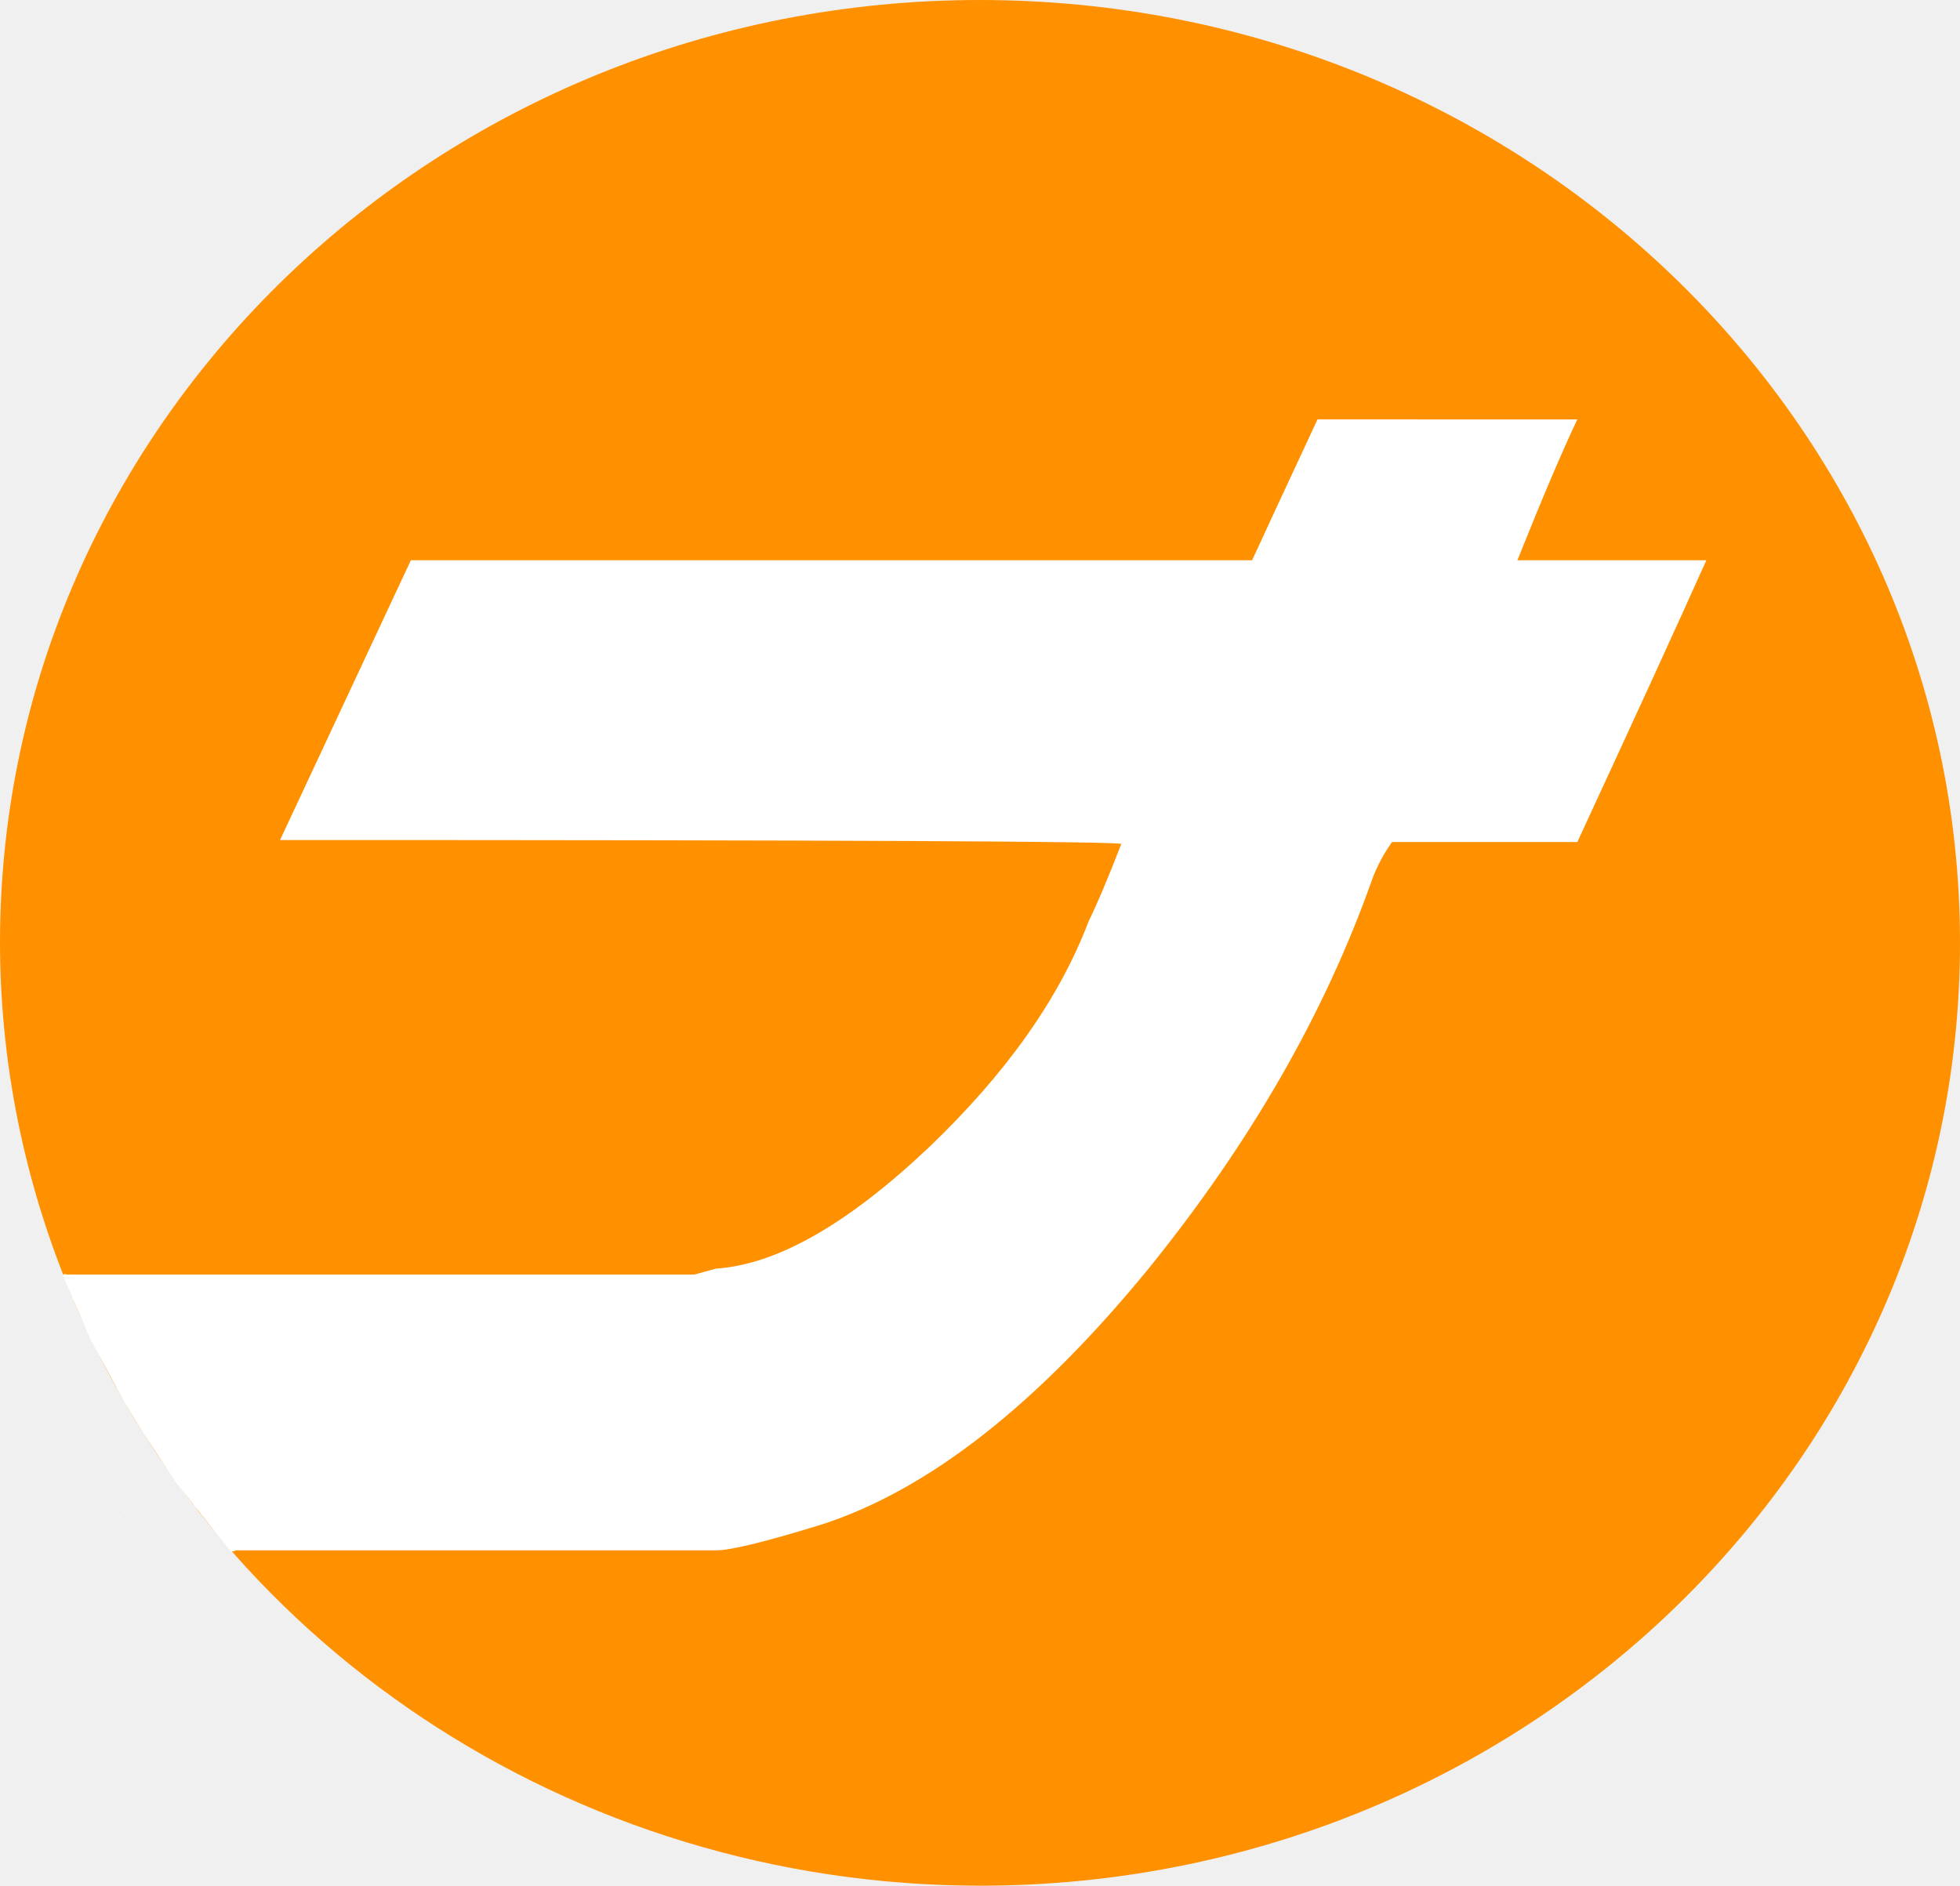
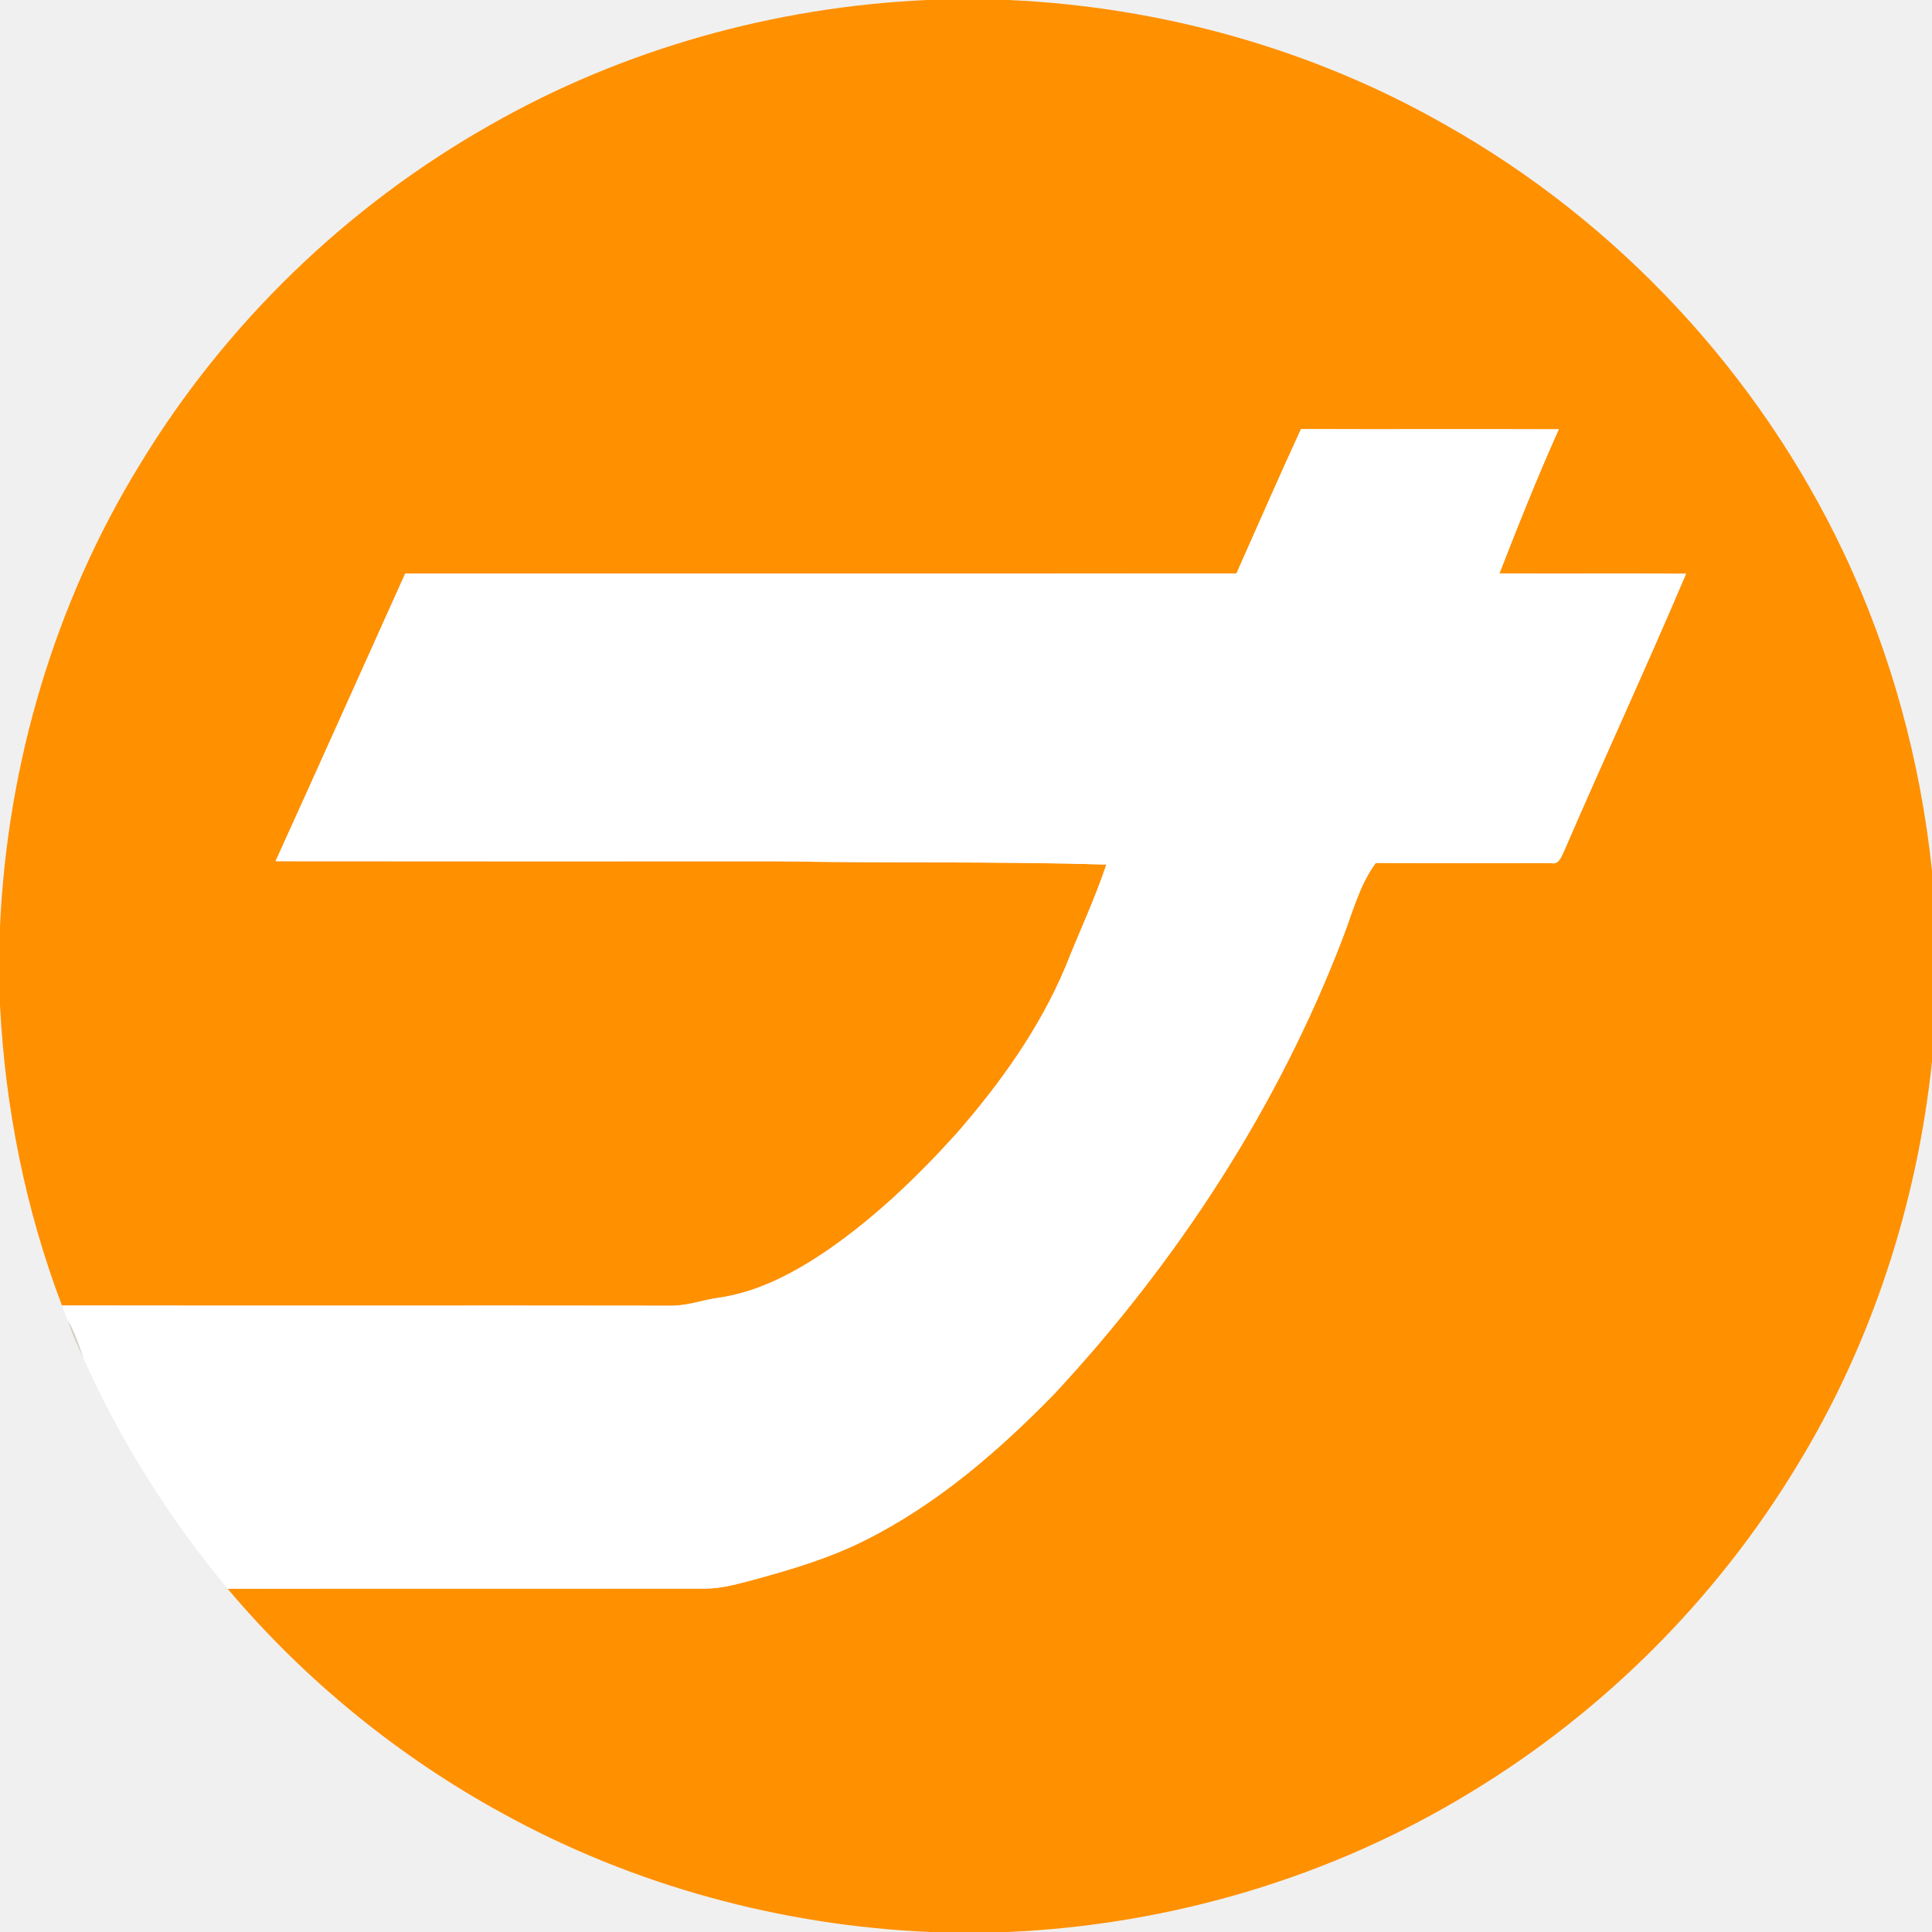
- <svg xmlns="http://www.w3.org/2000/svg" width="160.206mm" height="154.158mm" viewBox="0 0 160.206 154.158" version="1.1" id="svg8">
-   <defs id="defs2" />
-   <g id="layer1" transform="translate(-21.9506,-5.230688)">
-     <path id="path12" transform="scale(0.2645833)" style="opacity:1;fill:#ff9000;fill-opacity:1;stroke:none;stroke-width:3.522;stroke-linejoin:bevel;stroke-miterlimit:4;stroke-dasharray:none;stroke-opacity:1;paint-order:normal" d="M 385.715,19.77 A 302.751,291.322 0 0 0 82.963,311.092 302.751,291.322 0 0 0 102.51,413.676 c 0.05,0.029 0.074,0.071 0.049,0.137 a 302.751,291.322 0 0 0 283.156,188.602 302.751,291.322 0 0 0 302.75,-291.322 302.751,291.322 0 0 0 -302.75,-291.322 z" />
-     <path id="text828" style="font-style:normal;font-variant:normal;font-weight:normal;font-stretch:normal;font-size:155.208px;line-height:20.209px;font-family:'FZ HAND 15 LEFTY';-inkscape-font-specification:'FZ HAND 15 LEFTY';letter-spacing:0px;word-spacing:0px;fill:#ffffff;fill-opacity:1;stroke:none;stroke-width:3.055" d="m 489.982,149.354 c -10.478,22.479 -17.213,36.988 -20.207,43.527 H 209.889 l -40.414,86.439 c 172.883,0 259.513,0.409 259.887,1.227 -4.116,10.626 -7.484,18.597 -10.104,23.91 -8.981,23.705 -25.447,46.999 -49.396,69.887 -25.072,23.705 -46.962,36.17 -65.672,37.396 l -6.736,1.84 H 102.557 c 0.32,0.323 0.641,0.65 0.867,1.049 0.06,0.149 0.133,0.292 0.178,0.445 0.052,0.177 0.038,0.442 0.002,0.701 0.051,0.13 0.107,0.259 0.146,0.393 0.003,0.01 -0.037,-0.004 -0.061,-0.006 0.016,0.013 0.029,0.029 0.043,0.043 0.089,0.175 0.177,0.35 0.266,0.525 0.022,0.062 -9.2e-4,0.131 -0.002,0.197 -8e-4,0.075 0.004,0.151 0.006,0.227 0.056,0.164 0.095,0.322 0.154,0.574 -0.013,0.015 -0.069,-0.003 -0.059,0.012 0.041,0.072 0.114,0.124 0.143,0.201 0.005,0.013 0.026,0.093 0.041,0.143 0.127,0.04 0.258,0.1 0.393,0.211 0.325,0.267 0.424,0.613 0.58,0.977 0.019,0.164 0.138,0.818 0.012,1.023 -0.016,0.025 -0.046,0.038 -0.066,0.061 0.069,0.178 0.117,0.363 0.125,0.553 0.153,0.197 0.222,0.283 0.279,0.381 0.01,0.011 0.022,0.037 0.029,0.041 0.022,0.011 -0.013,-0.048 -0.019,-0.072 0.073,0.057 0.16,0.101 0.223,0.168 0.749,0.137 0.925,0.723 1.18,1.537 0.174,0.555 0.223,0.995 0.271,1.49 0.006,0.006 0.009,0.007 0.016,0.014 0.288,0.309 0.334,0.557 0.488,0.92 0.042,0.098 0.099,0.189 0.148,0.283 0.027,0.045 0.124,0.103 0.082,0.135 -0.014,0.011 -0.044,-0.011 -0.07,-0.025 0.32,0.198 0.651,0.407 0.766,0.795 -0.073,0.674 -0.069,0.702 -0.068,0.738 0.125,0.251 0.288,0.445 0.475,0.682 0.417,0.529 0.318,1.02 0.025,1.186 0.018,0.044 0.041,0.086 0.057,0.131 0.064,0.178 0.078,0.372 0.15,0.547 0.136,0.327 0.245,0.606 0.475,0.883 0.037,0.131 0.084,0.259 0.109,0.393 0.006,0.03 -0.027,-0.056 -0.049,-0.076 -0.007,-0.008 -0.005,0.021 0,0.029 0.185,0.307 0.372,0.601 0.508,0.938 0.05,0.145 0.104,0.287 0.15,0.434 0.022,0.069 0.059,0.139 0.055,0.211 -0.001,0.023 -0.084,0.002 -0.066,0.016 0.126,0.11 0.29,0.17 0.412,0.285 0.213,0.201 0.294,0.427 0.416,0.682 -0.208,-0.164 -0.034,-0.044 0.131,0.344 0.004,0.011 -0.021,0.008 -0.031,0.012 0.029,0.068 0.061,0.135 0.09,0.203 0.488,0.899 -0.021,-0.156 0.426,0.805 0.037,0.125 0.076,0.249 0.109,0.375 0.016,0.06 0.009,0.126 0.037,0.182 0.06,0.116 0.153,0.213 0.223,0.324 0.139,0.22 0.262,0.454 0.389,0.682 0.173,0.23 0.343,0.43 0.467,0.691 0.159,0.336 0.117,0.514 0.314,0.867 0.088,0.398 0.074,0.321 0.135,0.48 0.057,0.012 0.12,0.034 0.217,0.111 0.064,0.051 0.127,0.103 0.191,0.154 0.055,0.071 0.157,0.122 0.166,0.211 0.003,0.028 -0.046,4e-4 -0.09,-0.029 0.111,0.08 0.235,0.143 0.334,0.238 0.285,0.274 0.383,0.706 0.658,0.988 0.241,0.392 0.774,1.002 0.787,1.451 0.002,0.085 -0.201,-0.324 -0.213,-0.139 0.14,0.115 0.299,0.209 0.418,0.346 0.115,0.133 0.202,0.471 0.277,0.627 0.198,0.412 0.51,0.773 0.494,1.258 -0.015,0.001 -0.041,0.002 -0.065,0.004 -0.005,0.018 -0.01,0.036 -0.018,0.053 0.057,0.049 0.127,0.084 0.174,0.143 0.485,0.608 0.482,0.552 0.406,1.162 -0.162,0.091 -0.145,0.055 0.019,0.412 0.377,0.819 1.078,1.389 1.613,2.09 0.407,0.532 0.305,1.022 0.018,1.189 0.258,0.365 0.59,0.522 0.676,1.025 0.03,0.028 0.063,0.054 0.09,0.086 0.014,0.015 -0.001,0.047 0.014,0.062 0.25,0.261 0.57,0.45 0.699,0.812 0.126,0.326 0.047,0.133 0.248,0.568 0.055,0.141 0.07,0.303 0.172,0.426 0.059,0.116 0.131,0.224 0.178,0.346 0.046,0.119 0.009,0.285 0.113,0.387 0.107,0.105 0.232,0.192 0.334,0.301 0.048,0.051 0.074,0.117 0.111,0.176 0.089,0.151 0.135,0.24 0.176,0.355 0.024,0.011 0.031,0.003 0.059,0.018 0.259,0.134 0.303,0.124 0.492,0.354 0.013,0.015 -0.007,0.046 0.008,0.061 0.073,0.068 0.163,0.116 0.244,0.174 0.107,0.106 0.215,0.211 0.322,0.316 0.044,0.116 0.106,0.228 0.133,0.35 0.006,0.026 -0.042,-0.034 -0.066,-0.043 -0.022,-0.008 -0.085,-0.027 -0.068,-0.012 0.061,0.063 0.515,0.261 0.408,0.334 0.33,0.251 0.34,0.202 0.531,0.58 0.02,0.042 0.01,0.094 0.027,0.137 0.026,0.066 0.151,0.136 0.102,0.188 -0.052,0.054 -0.272,-0.117 -0.215,-0.068 0.16,0.139 0.355,0.229 0.533,0.344 0.122,0.273 0.204,0.535 0.303,0.818 0.033,0.095 0.04,0.201 0.088,0.289 0.067,0.124 0.171,0.225 0.252,0.34 0.099,0.142 0.191,0.287 0.287,0.432 0.08,0.345 -0.105,-0.417 0.176,0.414 0.044,0.132 -0.033,0.205 0.088,0.303 0.138,0.112 0.339,0.151 0.441,0.297 0.105,0.15 0.092,0.355 0.139,0.531 -0.067,0.163 -0.072,0.332 0.051,0.48 0.045,0.055 0.12,0.08 0.162,0.137 0.147,0.198 0.269,0.412 0.402,0.619 -0.034,0.232 0.076,0.519 0.123,0.734 0.025,0.113 0.031,0.231 0.068,0.34 0.035,0.102 0.191,0.416 0.303,0.646 0.05,0.062 0.085,0.136 0.129,0.203 0.101,0.152 0.217,0.294 0.307,0.453 0.003,0.006 0.005,0.012 0.008,0.018 0.052,0.05 0.085,0.076 0.188,0.191 0.037,0.042 0.05,0.101 0.08,0.148 0.245,0.382 0.245,0.368 0.291,0.494 0.032,0.023 0.071,0.037 0.102,0.062 0.042,0.035 0.094,0.222 0.143,0.41 0.094,0.122 0.185,0.254 0.182,0.359 0.175,0.084 0.367,0.18 0.469,0.268 0.062,0.053 0.101,0.127 0.148,0.193 0.049,-10e-4 0.099,-0.015 0.146,-0.004 0.456,0.105 0.718,0.711 0.854,1.143 0.11,0.077 0.195,0.149 0.506,0.342 0.055,0.167 0.111,0.335 0.166,0.502 0.161,0.231 0.263,0.272 0.111,0.266 0.108,0.176 0.244,0.334 0.334,0.52 0.046,0.096 0.056,0.207 0.084,0.311 -0.01,0.015 -0.032,0.03 -0.029,0.047 0.025,0.164 0.157,0.276 0.254,0.396 -0.026,0.003 -0.03,0.006 -0.047,0.008 0.071,0.062 0.136,0.129 0.203,0.193 0.056,0.036 0.074,0.037 0.148,0.096 0.234,0.185 0.228,0.244 0.277,0.355 0.103,0.12 0.202,0.243 0.295,0.369 0.007,0.008 0.014,0.016 0.021,0.023 0.148,0.164 0.303,0.333 0.406,0.529 0.007,0.014 0.017,0.038 0.027,0.057 0.068,0.053 0.103,0.072 0.221,0.182 0.255,0.252 0.35,0.311 0.527,0.635 0.052,0.095 0.078,0.203 0.117,0.305 -0.018,-0.007 -0.049,-0.039 -0.055,-0.019 -0.064,0.177 1.111,0.275 0.342,0.449 0.023,0.09 0.08,0.179 0.072,0.27 0.268,0.086 0.641,0.154 0.695,0.449 0.042,0.105 0.107,0.203 0.125,0.314 0.005,0.034 -0.051,-0.045 -0.082,-0.055 -0.018,-0.004 -0.069,2.8e-4 -0.055,0.012 0.188,0.162 0.519,0.212 0.6,0.488 0.058,0.134 0.126,0.265 0.174,0.402 0.115,0.125 0.209,0.225 0.363,0.398 0.255,0.351 0.517,0.741 0.613,1.17 0.01,0.044 -0.026,0.092 -0.012,0.135 0.017,0.053 0.066,0.09 0.1,0.135 l 0.26,0.264 c 0.02,0.042 0.034,0.09 0.062,0.127 0.075,0.098 0.174,0.179 0.248,0.277 0.154,0.205 0.205,0.361 0.295,0.576 0.243,0.165 0.432,0.287 0.578,0.598 0.003,0.008 -0.013,0.003 -0.021,0.004 0.077,0.083 0.155,0.165 0.232,0.248 0.019,0.043 0.028,0.092 0.057,0.129 0.039,0.05 0.168,0.07 0.141,0.127 -0.074,0.158 -0.265,0.318 -0.434,0.471 0.019,0.023 0.054,0.067 0.059,0.072 1.105,-0.877 0.56,-0.296 0.113,0.139 l -0.002,0.002 c -0.013,0.013 -0.022,0.023 -0.035,0.035 0.011,0.02 -0.002,0.004 0.014,0.031 0.014,0.024 0.015,0.016 0.027,0.035 0.158,-0.204 0.32,-0.485 0.518,-0.578 0.091,-0.043 0.103,0.173 0.154,0.26 0.23,0.541 -0.099,-0.216 0.324,0.635 0.253,0.508 0.129,0.508 0.617,0.908 0.045,0.103 0.128,0.196 0.135,0.309 0.001,0.018 -0.016,-0.005 -0.027,-0.016 0.212,0.33 0.24,0.394 0.305,0.752 0.033,0.124 0.167,0.398 0.039,0.385 -0.019,-0.002 -0.028,-0.007 -0.057,-0.014 0.077,0.014 0.151,0.032 0.215,0.074 0.009,0.006 0.084,0.103 0.143,0.174 0.046,0.031 0.094,0.06 0.137,0.096 0.006,0.004 -0.029,0.012 -0.021,0.016 0.886,0.625 -0.121,-0.168 0.635,0.465 0.081,0.068 0.263,0.094 0.248,0.199 -0.002,0.012 -0.006,0.023 -0.008,0.035 0.005,-0.003 0.011,-0.007 0.016,-0.01 -0.008,0.01 -0.013,0.023 -0.021,0.033 -0.037,0.201 -0.114,0.392 -0.199,0.58 0.051,0.054 0.095,0.101 0.146,0.158 0.116,-0.108 0.238,-0.201 0.389,-0.236 0.105,-0.026 0.053,0.149 -0.01,0.293 0.182,0.21 0.433,0.462 0.516,0.547 0.388,0.396 0.372,0.761 0.172,0.957 0.018,0.002 -0.061,-0.087 0.402,0.383 0.498,0.421 0.444,0.321 0.775,0.787 0.133,0.099 0.27,0.193 0.395,0.303 0.176,0.156 0.333,0.333 0.5,0.5 0.333,0.333 0.394,0.662 0.303,0.893 0.572,0.209 1.143,0.417 1.715,0.625 0.309,0.869 0.618,1.737 0.928,2.605 0.214,0.018 0.455,0.148 0.666,0.447 0.11,0.156 0.199,0.319 0.293,0.48 0.132,-0.082 0.264,-0.117 0.383,-0.113 0.364,0.013 0.579,0.407 0.328,0.959 0.02,0.021 0.031,0.043 0.018,0.07 -0.012,0.025 -0.034,0.034 -0.061,0.035 -0.01,0.017 -0.009,0.031 -0.019,0.049 -0.026,0.043 -0.171,0.362 -0.156,0.152 -0.003,0.012 -0.026,0.075 -0.033,0.1 0.18,-0.081 0.364,-0.152 0.559,-0.17 0.099,-0.008 0.182,0.35 0.238,0.443 0.386,0.639 0.072,-2e-5 0.396,0.691 0.037,0.08 0.093,0.205 0.141,0.291 0.033,0.058 0.083,0.11 0.102,0.174 0.005,0.015 -0.059,-0.004 -0.047,0.006 0.067,0.059 0.148,0.099 0.223,0.148 0.095,0.088 0.189,0.178 0.283,0.266 0.036,0.181 2.4e-4,-0.012 0.195,0.25 0.032,0.03 0.066,0.072 0.094,0.094 0.091,0.074 0.193,0.139 0.266,0.23 0.039,0.049 -0.107,-0.064 -0.16,-0.096 0.247,0.154 0.461,0.302 0.668,0.518 0.555,0.576 -0.443,-0.204 0.324,0.443 -0.022,-0.011 -0.043,-0.023 -0.064,-0.033 0.303,0.194 0.431,0.319 0.676,0.607 0.089,0.106 0.163,0.224 0.244,0.336 0.081,0.112 0.121,0.222 0.135,0.33 0.117,0.058 0.238,0.113 0.35,0.178 0.48,0.28 0.595,0.64 0.486,0.891 h 149.895 c 4.49,0 15.341,-2.656 32.555,-7.969 32.93,-10.626 66.61,-36.988 101.037,-79.084 31.433,-38.827 54.447,-78.879 69.041,-120.158 1.497,-4.087 3.554,-7.97 6.174,-11.648 H 570.25 c 17.962,-38.827 31.247,-67.844 39.854,-87.053 h -58.377 c 7.858,-19.618 14.033,-34.127 18.523,-43.527 z M 108.592,427.07 c -0.026,-0.026 -0.03,0.073 -0.018,0.107 0.017,0.045 0.045,0.074 0.065,0.115 -0.003,-0.095 -0.015,-0.19 -0.047,-0.223 z m 3.656,11.092 c -0.008,0.065 -0.021,0.131 -0.014,0.195 8.4e-4,0.011 0.122,0.286 0.127,0.297 0.019,0.043 0.022,0.079 0.033,0.119 0.03,0.04 0.054,0.085 0.084,0.125 -0.041,-0.136 -0.073,-0.27 -0.127,-0.488 -0.057,-0.078 -0.079,-0.163 -0.104,-0.248 z m 0.469,1.301 c -0.024,0.295 0.089,0.404 0.234,0.496 -0.009,-0.081 -0.018,-0.163 -0.027,-0.244 -0.017,-0.034 -0.068,0.021 -0.082,-0.002 -0.049,-0.079 -0.084,-0.166 -0.125,-0.25 z m 6.859,10.307 c 0.034,0.036 0.069,0.07 0.105,0.104 -0.006,-0.014 -0.009,-0.018 -0.014,-0.027 -0.03,-0.026 -0.119,-0.105 -0.092,-0.076 z m 3.652,7.865 c -0.006,0.003 2.5e-4,0.008 0.021,0.019 0.107,0.057 0.26,0.07 0.41,0.088 -0.009,-0.019 -0.013,-0.039 -0.021,-0.059 -0.064,-0.005 -0.132,-0.012 -0.207,-0.025 0.003,0.011 0.007,0.021 0.01,0.031 -0.039,-0.009 -0.107,-0.035 -0.168,-0.055 -0.022,-0.002 -0.039,-0.003 -0.045,0 z m 1.684,1.693 c 0.016,0.019 0.031,0.039 0.047,0.059 0.002,-0.014 0.002,-0.026 0.004,-0.041 -0.024,-0.011 -0.031,-0.01 -0.051,-0.018 z m 3.656,5.479 c 0.002,0.006 0.004,0.02 0.006,0.025 0.006,0.003 0.013,0.007 0.019,0.01 -0.008,-0.013 -0.017,-0.023 -0.025,-0.035 z m 2.322,2.406 c -0.006,-0.007 0.002,0.018 0.006,0.021 0.025,0.044 0.032,0.043 0.055,0.076 0.002,-0.005 0.006,-0.035 -0.06,-0.098 z m 3.154,4.988 c 0.038,0.037 0.103,0.063 0.172,0.088 -0.018,-0.028 -0.038,-0.061 -0.057,-0.072 -0.034,-0.019 -0.143,-0.045 -0.115,-0.016 z m 1.549,1.574 c 0.054,0.06 0.083,0.093 0.123,0.137 -0.013,-0.019 -0.039,-0.071 -0.065,-0.102 -0.015,-0.019 -0.074,-0.054 -0.059,-0.035 z m 1.926,3.105 c -0.008,-0.008 -9.2e-4,0.025 0.01,0.033 0.021,0.015 0.033,0.023 0.053,0.037 -0.021,-0.024 -0.04,-0.048 -0.062,-0.07 z m -1.299,1.195 c 0.038,0.093 0.076,0.187 0.111,0.281 0.051,0.038 0.093,0.086 0.143,0.127 -0.011,-0.029 -0.025,-0.057 -0.035,-0.086 -0.046,-0.072 -0.09,-0.152 -0.133,-0.227 -0.026,-0.022 -0.05,-0.046 -0.07,-0.072 -0.006,-0.007 -0.01,-0.016 -0.016,-0.023 z m -60.223,2.529 c -0.015,0.007 -0.024,0.029 -0.029,0.072 -0.062,0.534 0.243,1.049 0.365,1.572 0.018,0.048 0.027,0.074 0.045,0.121 0.015,-0.25 0.03,-0.501 0.027,-0.752 -0.003,-0.303 -0.306,-1.06 -0.408,-1.014 z m 63.465,2.199 c 0.01,0.017 0.02,0.033 0.029,0.049 0.101,0.106 0.203,0.211 0.305,0.316 -0.008,-0.028 -0.013,-0.052 -0.019,-0.082 -0.034,-0.039 -0.075,-0.074 -0.107,-0.113 -0.114,-0.096 -0.118,-0.096 -0.207,-0.17 z m 2.447,0.434 c 0.014,0.022 0.054,0.06 0.074,0.086 -0.002,-0.015 10e-4,-0.037 -0.002,-0.047 -0.009,-0.026 -0.087,-0.062 -0.072,-0.039 z m -20.422,3.619 c -0.041,0.01 -0.09,0.034 -0.156,0.061 0.146,0.178 0.302,0.349 0.455,0.521 -0.006,-0.024 -0.009,-0.046 -0.016,-0.07 0.067,-0.223 -0.268,-0.483 -0.283,-0.512 z m 3.9,7.402 c 0.082,0.168 0.164,0.336 0.244,0.504 0.036,-0.132 0.097,-0.26 0.217,-0.381 -0.003,-9.8e-4 -0.357,-0.098 -0.461,-0.123 z m 20.379,15.221 c 0.744,0.967 0.484,0.715 0,0 z" transform="scale(0.2645833)" />
-     <text xml:space="preserve" style="font-style:normal;font-variant:normal;font-weight:normal;font-stretch:normal;font-size:50.8px;line-height:6.615px;font-family:Gigi;-inkscape-font-specification:Gigi;letter-spacing:0px;word-spacing:0px;fill:#000000;fill-opacity:1;stroke:none;stroke-width:0.265" x="77.107" y="53.583" id="text824">
-       <tspan id="tspan822" x="77.107" y="65.637" style="font-style:normal;font-variant:normal;font-weight:normal;font-stretch:normal;font-family:Gigi;-inkscape-font-specification:Gigi;stroke-width:0.265" />
-     </text>
-     <path style="fill:none;stroke:#ffffff;stroke-width:0.265px;stroke-linecap:butt;stroke-linejoin:miter;stroke-opacity:1" d="m 27.186,109.41 2.315,5.325 1.554,2.877 1.158,2.15 1.488,2.447 2.712,4.101 3.01,3.803 1.455,1.819 0.265,-0.033" id="path4858" />
+ <svg xmlns="http://www.w3.org/2000/svg" width="512pt" height="512pt" viewBox="0 0 512 512" version="1.1">
+   <g id="#ff9000ff">
+     <path fill="#ff9000" opacity="1.00" d=" M 245.68 0.00 L 267.36 0.00 C 307.74 1.83 347.75 12.95 382.90 33.00 C 428.67 58.75 466.12 98.95 488.58 146.43 C 501.14 172.94 508.95 201.65 512.00 230.81 L 512.00 281.32 C 508.00 319.22 495.93 356.36 475.96 388.88 C 454.70 423.90 424.87 453.68 389.84 474.92 C 352.95 497.48 310.24 510.12 267.08 512.00 L 246.43 512.00 C 207.00 510.28 167.94 499.69 133.34 480.65 C 105.60 465.51 80.68 445.19 60.32 421.03 C 102.55 420.96 144.78 421.03 187.01 420.99 C 191.39 420.95 195.64 419.72 199.85 418.62 C 209.89 415.86 219.96 412.89 229.28 408.17 C 248.34 398.65 264.65 384.52 279.44 369.36 C 311.98 334.33 338.62 293.50 355.76 248.77 C 358.43 241.96 360.17 234.65 364.60 228.68 C 380.08 228.81 395.56 228.75 411.04 228.73 C 413.12 229.23 413.74 227.05 414.46 225.61 C 425.10 201.02 436.34 176.70 446.82 152.05 C 430.33 151.92 413.85 152.06 397.36 151.97 C 402.33 139.14 407.45 126.35 413.08 113.78 C 390.31 113.68 367.54 113.82 344.78 113.72 C 338.93 126.40 333.37 139.21 327.68 151.96 C 254.25 152.05 180.82 151.98 107.39 152.00 C 95.93 177.40 84.57 202.85 73.03 228.22 C 117.38 228.28 161.73 228.25 206.07 228.24 C 235.12 228.77 264.17 228.24 293.21 229.11 C 290.11 238.37 285.92 247.20 282.34 256.28 C 275.47 272.61 265.03 287.17 253.43 300.46 C 243.15 311.83 232.00 322.54 219.37 331.28 C 210.64 337.24 201.00 342.42 190.41 343.93 C 186.25 344.48 182.24 346.04 178.00 346.03 C 124.14 345.94 70.28 346.06 16.42 345.97 C 6.75 320.52 1.37 293.51 0.00 266.34 L 0.00 245.57 C 1.94 202.53 14.47 159.87 37.06 123.11 C 59.67 85.79 92.05 54.49 130.05 33.04 C 165.22 12.99 205.26 1.82 245.68 0.00 Z" />
+   </g>
+   <g id="#ffffffff">
+     <path fill="#ffffff" opacity="1.00" d=" M 327.68 151.96 C 333.37 139.21 338.93 126.40 344.78 113.72 C 367.54 113.82 390.31 113.68 413.08 113.78 C 407.45 126.35 402.33 139.14 397.36 151.97 C 413.85 152.06 430.33 151.92 446.82 152.05 C 436.34 176.70 425.10 201.02 414.46 225.61 C 413.74 227.05 413.12 229.23 411.04 228.73 C 395.56 228.75 380.08 228.81 364.60 228.68 C 360.17 234.65 358.43 241.96 355.76 248.77 C 338.62 293.50 311.98 334.33 279.44 369.36 C 264.65 384.52 248.34 398.65 229.28 408.17 C 219.96 412.89 209.89 415.86 199.85 418.62 C 195.64 419.72 191.39 420.95 187.01 420.99 C 144.78 421.03 102.55 420.96 60.32 421.03 C 44.95 402.50 31.93 381.95 22.12 359.95 C 21.00 356.53 19.81 353.11 18.03 349.97 C 18.10 350.19 18.25 350.65 18.32 350.88 C 17.74 349.22 17.08 347.59 16.42 345.97 C 70.28 346.06 124.14 345.94 178.00 346.03 C 182.24 346.04 186.25 344.48 190.41 343.93 C 201.00 342.42 210.64 337.24 219.37 331.28 C 232.00 322.54 243.15 311.83 253.43 300.46 C 265.03 287.17 275.47 272.61 282.34 256.28 C 285.92 247.20 290.11 238.37 293.21 229.11 C 264.17 228.24 235.12 228.77 206.07 228.24 C 161.73 228.25 117.38 228.28 73.03 228.22 C 84.57 202.85 95.93 177.40 107.39 152.00 C 180.82 151.98 254.25 152.05 327.68 151.96 Z" />
+   </g>
+   <g id="#af9e8166">
+     <path fill="#af9e81" opacity="0.40" d=" M 18.32 350.88 C 18.25 350.65 18.10 350.19 18.03 349.97 C 19.81 353.11 21.00 356.53 22.12 359.95 C 20.77 356.96 19.25 354.04 18.32 350.88 Z" />
  </g>
</svg>
